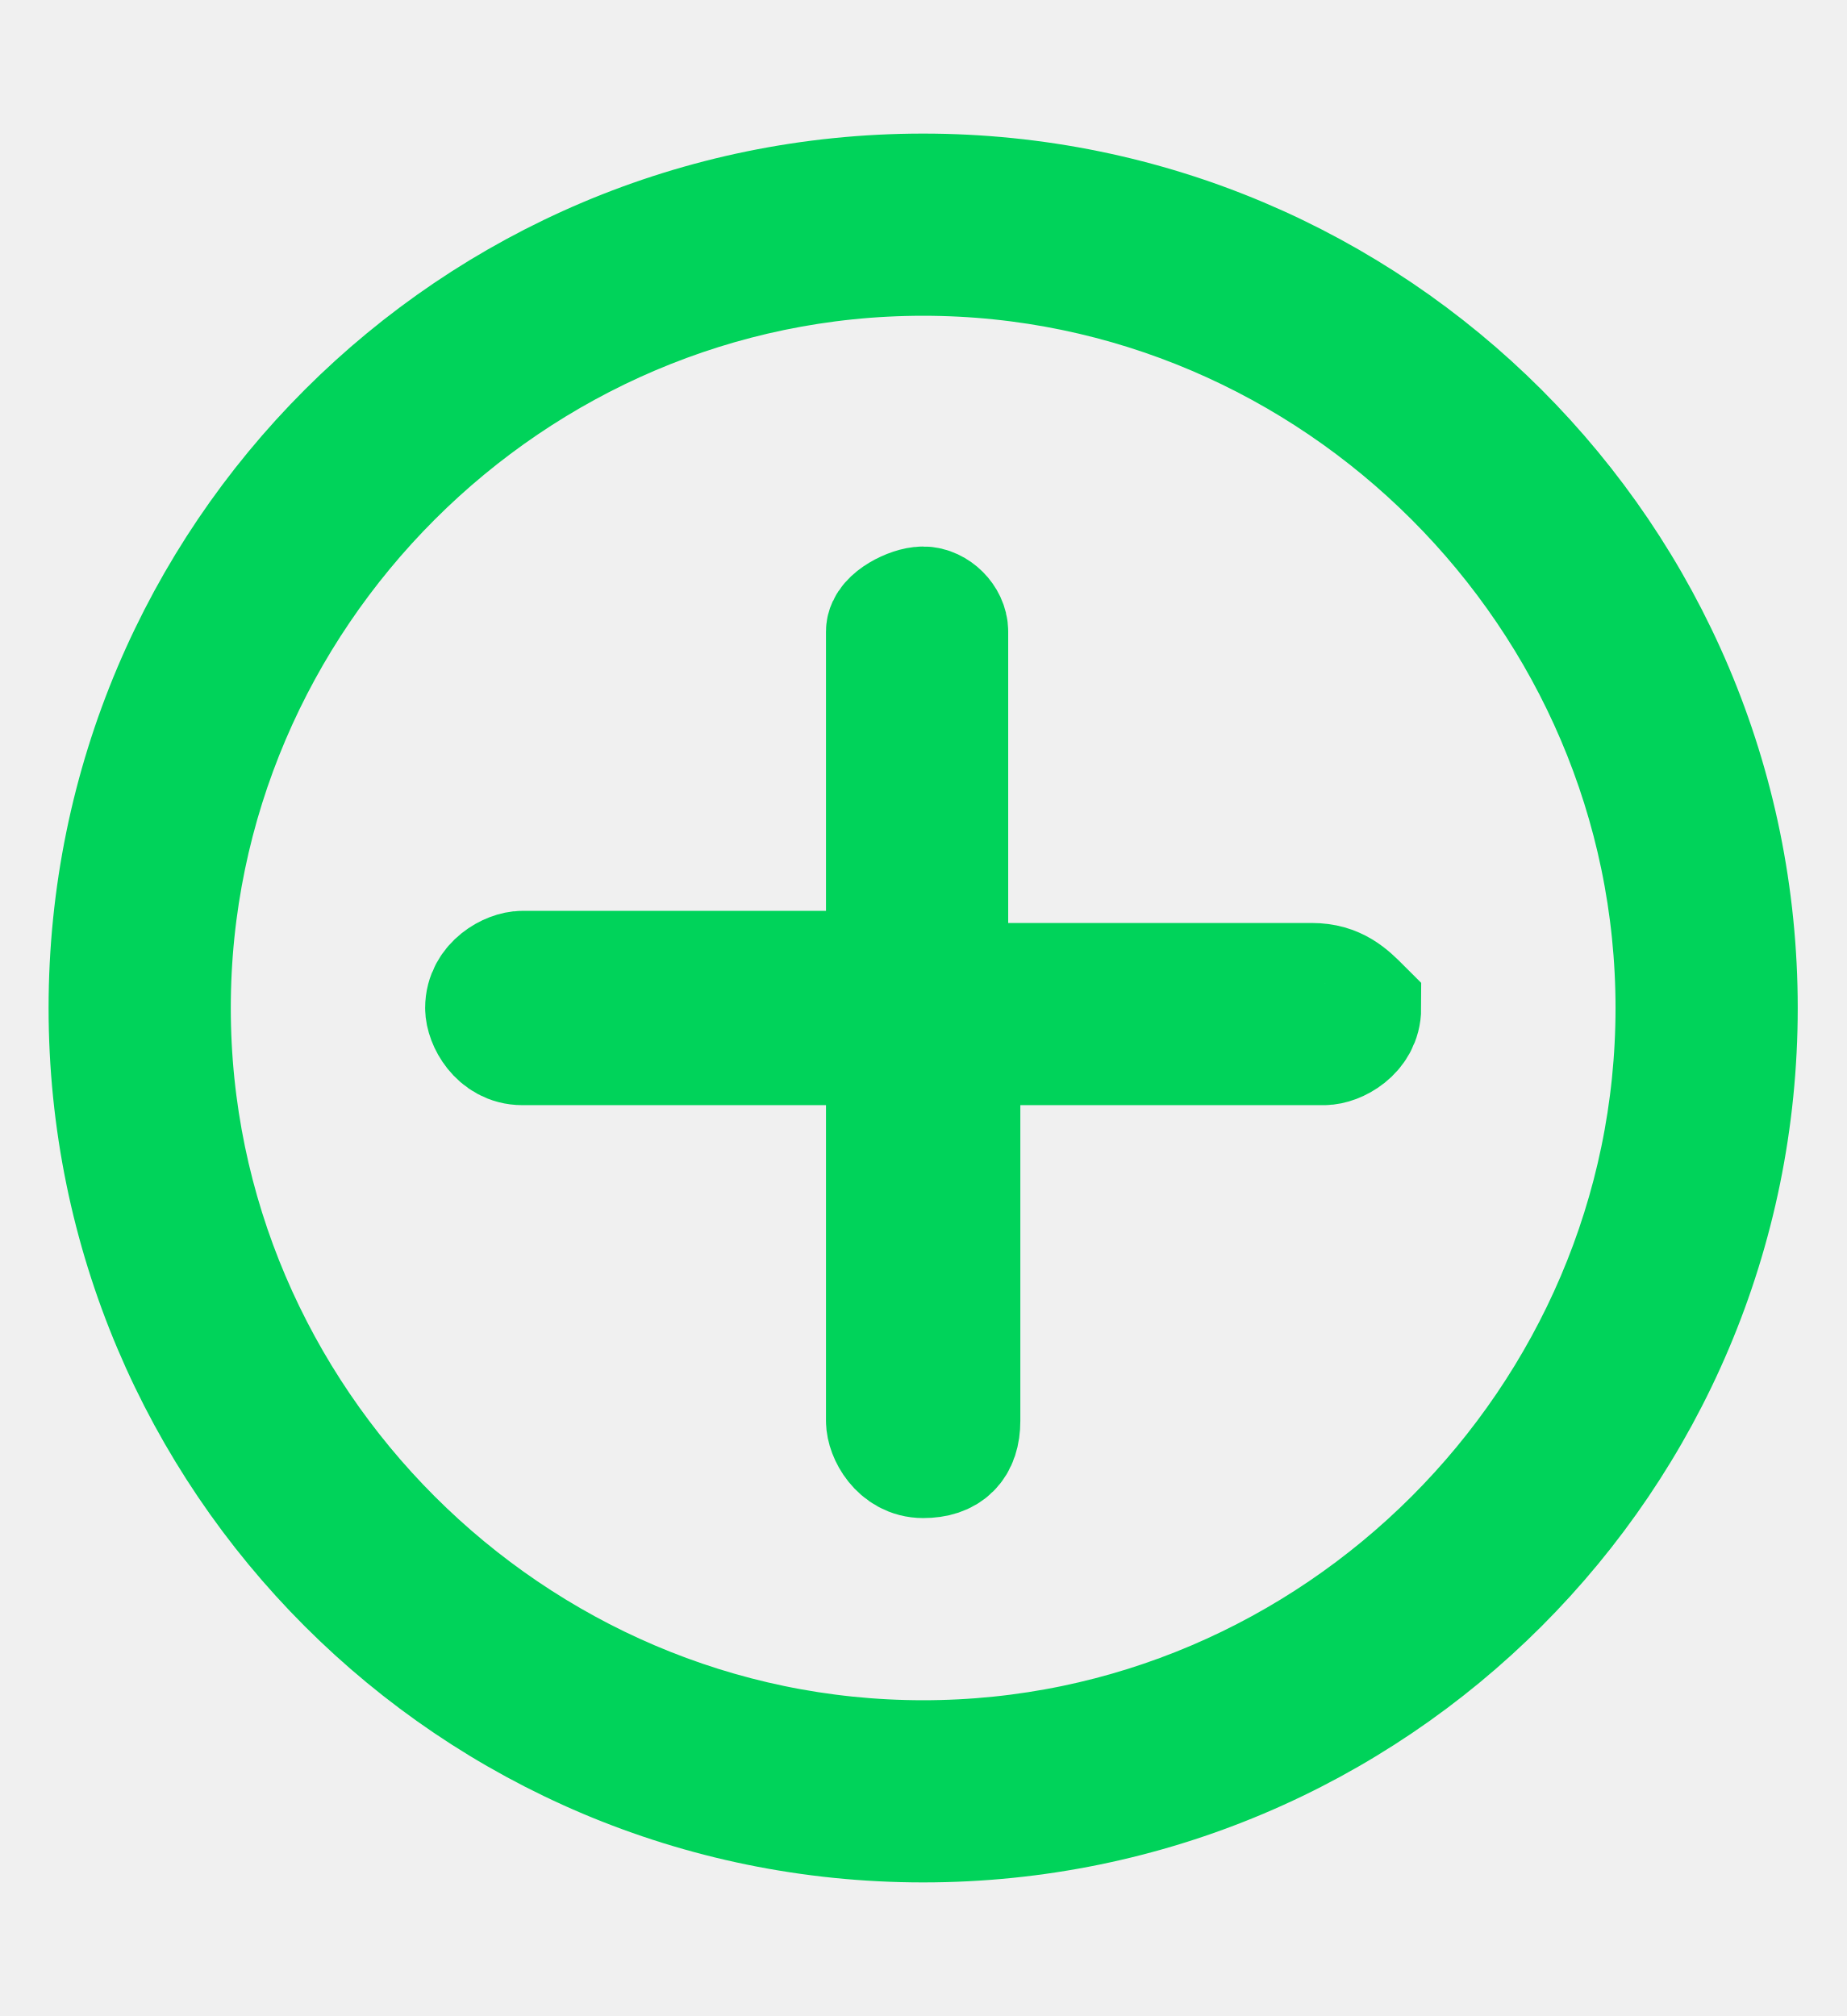
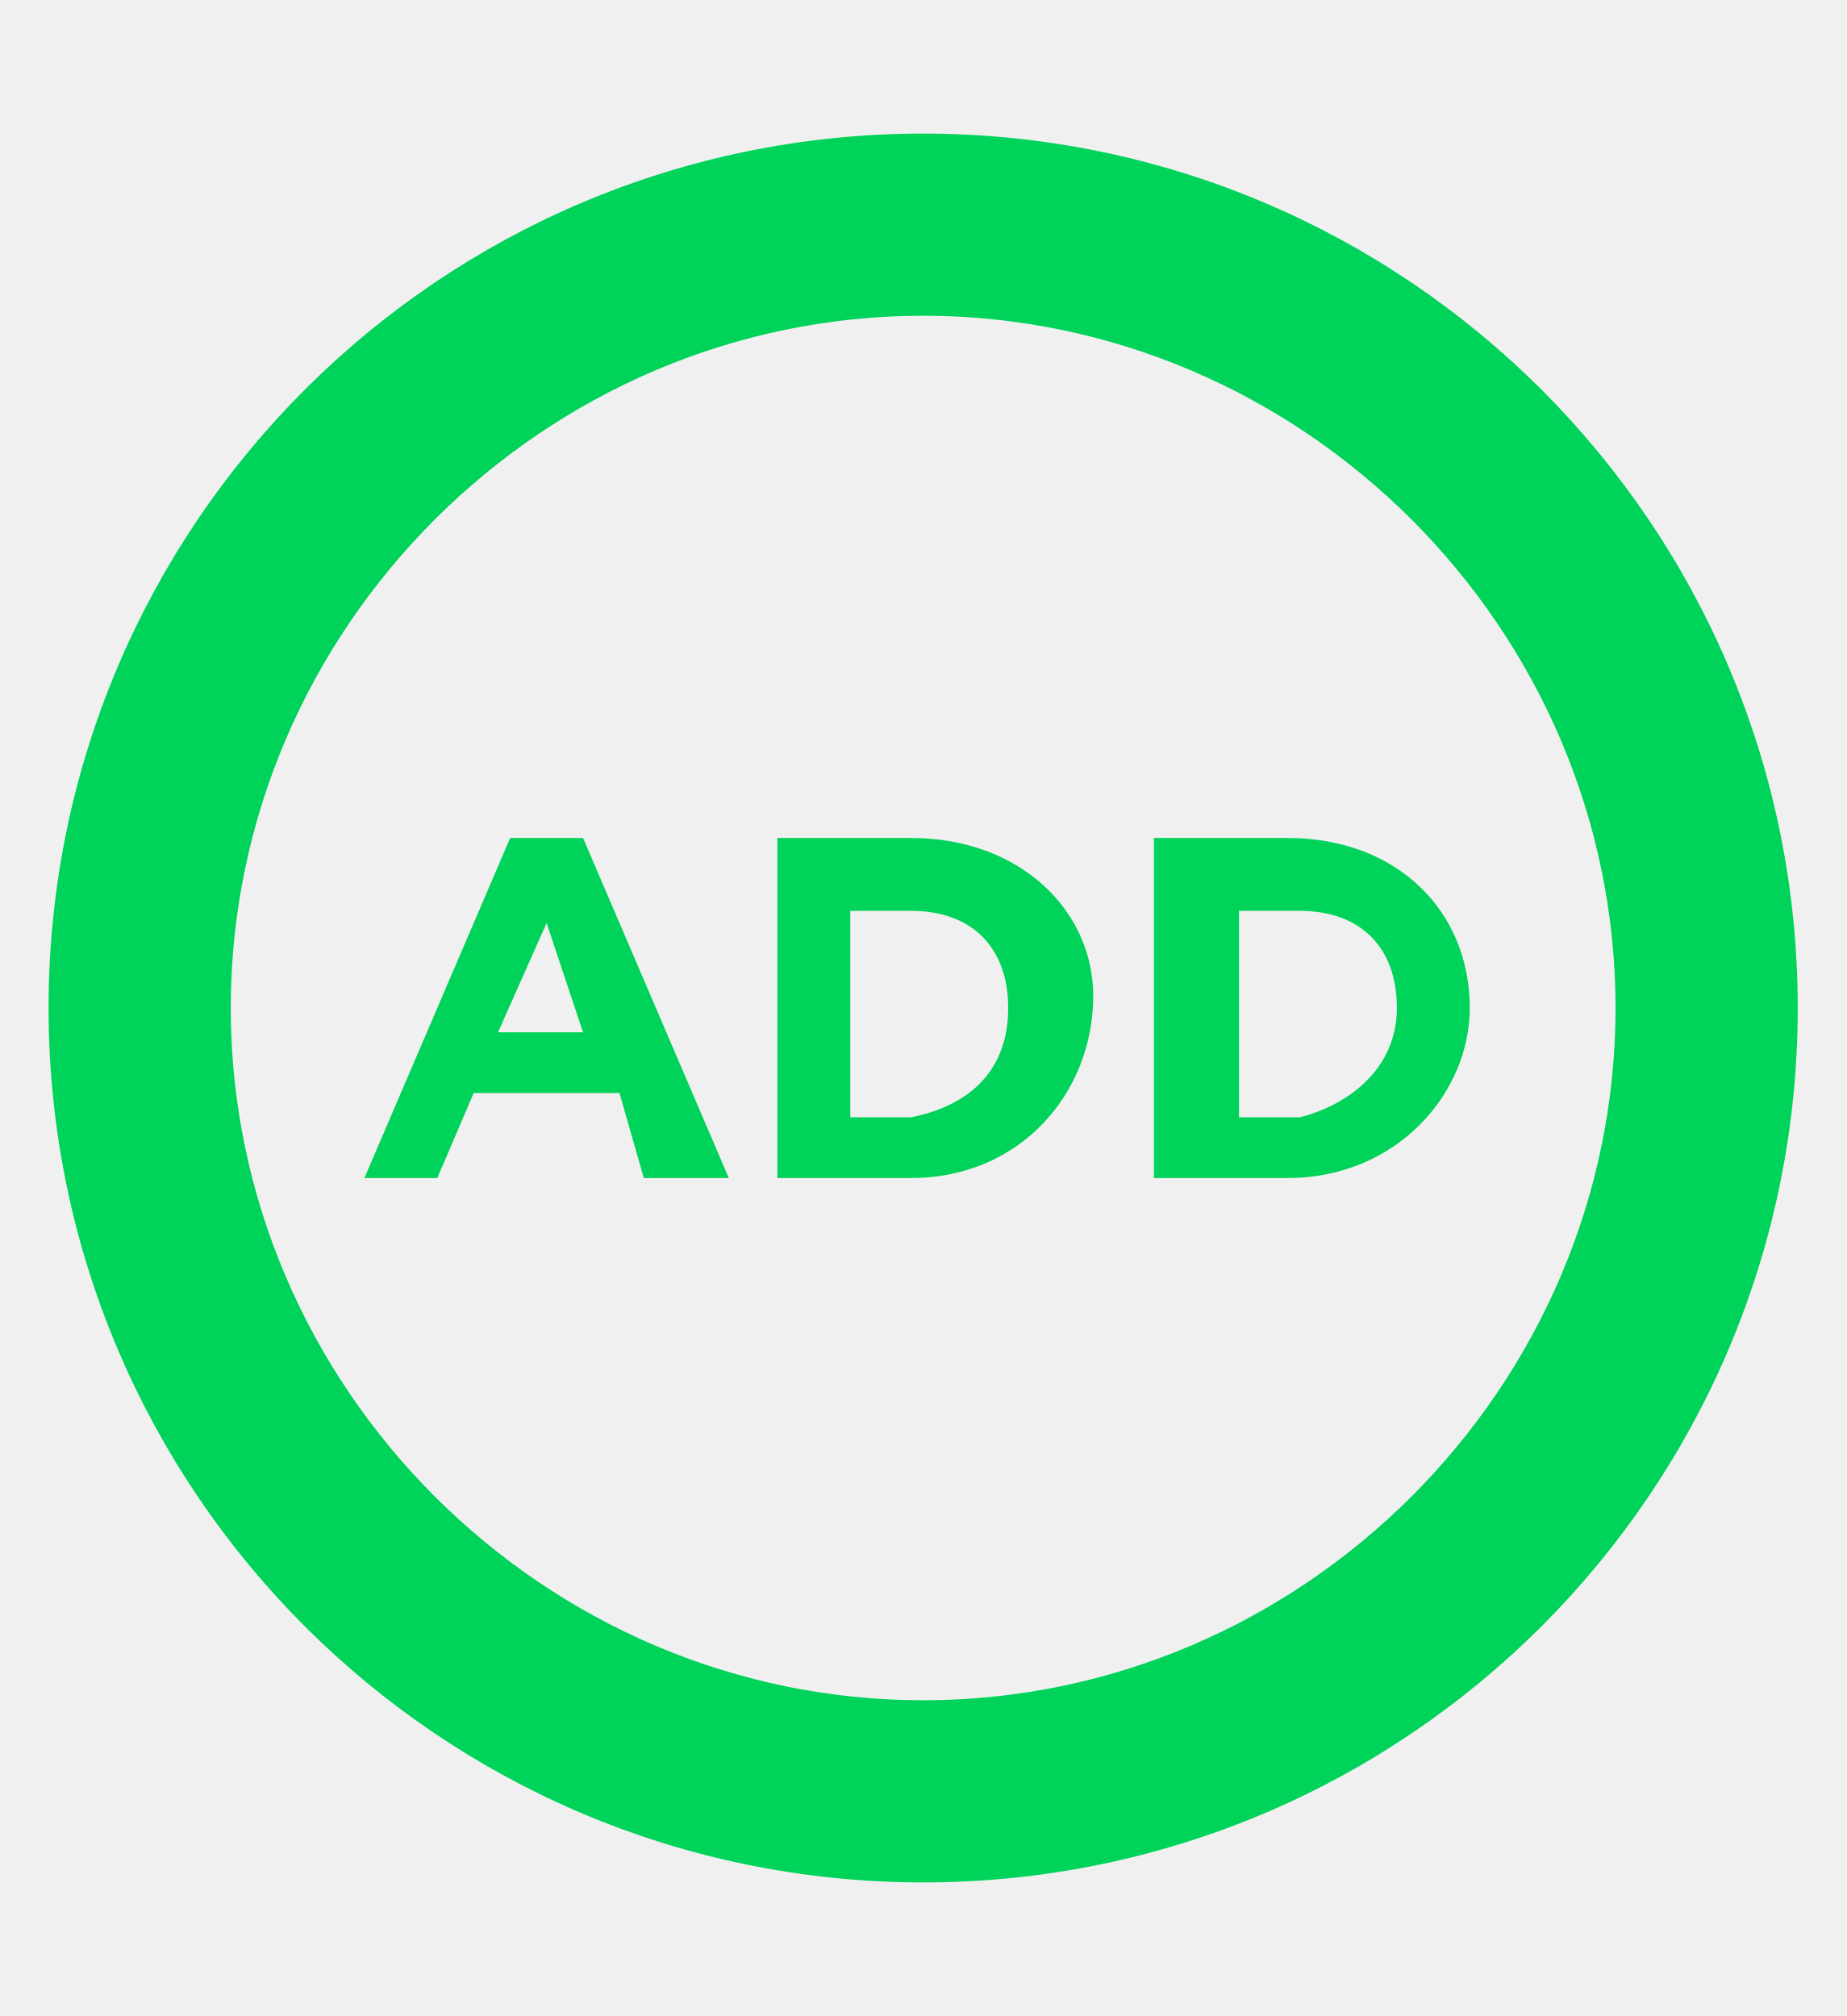
<svg xmlns="http://www.w3.org/2000/svg" version="1.1" id="Capa_1" x="0px" y="0px" viewBox="0 0 15.2 16.6" style="enable-background:new 0 0 15.2 16.6;" xml:space="preserve">
  <style type="text/css">
	.st0{fill:#FFFFFF;stroke:#00D35A;stroke-miterlimit:10;}
+ 	.st1{fill:#00D35A;}
</style>
+   <path class="st0" d="M7.6,1.6c-3.7,0-6.7,3-6.7,6.7s3,6.7,6.7,6.7s6.7-3,6.7-6.7S11.3,1.6,7.6,1.6z M7.6,14.5  c-3.4,0-6.2-2.8-6.2-6.2s2.8-6.2,6.2-6.2s6.2,2.8,6.2,6.2S11,14.5,7.6,14.5z" />
  <g>
-     <path class="st0" d="M7.6,1.6c-3.7,0-6.7,3-6.7,6.7s3,6.7,6.7,6.7s6.7-3,6.7-6.7S11.3,1.6,7.6,1.6z M7.6,14.5   c-3.4,0-6.2-2.8-6.2-6.2s2.8-6.2,6.2-6.2s6.2,2.8,6.2,6.2S11,14.5,7.6,14.5z" />
-     <path class="st0" d="M10.8,8.1h-3V5.2C7.8,5.1,7.7,5,7.6,5S7.3,5.1,7.3,5.2v2.8h-3c-0.1,0-0.3,0.1-0.3,0.3c0,0.1,0.1,0.3,0.3,0.3h3   v3.1c0,0.1,0.1,0.3,0.3,0.3s0.3-0.1,0.3-0.3V8.6h3c0.1,0,0.3-0.1,0.3-0.3C11.1,8.2,11,8.1,10.8,8.1z" />
+     <path class="st1" d="M5.3,9.7L5.1,9H3.9L3.6,9.7H3l1.2-2.8h0.6L6,9.7H5.3z M4.5,7.6L4.1,8.5h0.7L4.5,7.6z" />
+     <path class="st1" d="M7.5,9.7H6.4V6.9h1.1C8.4,6.9,9,7.5,9,8.2v0C9,9,8.4,9.7,7.5,9.7z M8.3,8.3c0-0.5-0.3-0.8-0.8-0.8H7v1.7h0.5   C8,9.1,8.3,8.8,8.3,8.3L8.3,8.3z" />
+     <path class="st1" d="M10.6,9.7H9.5V6.9h1.1c0.9,0,1.5,0.6,1.5,1.4v0C12.1,9,11.5,9.7,10.6,9.7z M11.5,8.3c0-0.5-0.3-0.8-0.8-0.8   h-0.5v1.7h0.5C11.1,9.1,11.5,8.8,11.5,8.3L11.5,8.3z" />
  </g>
</svg>
